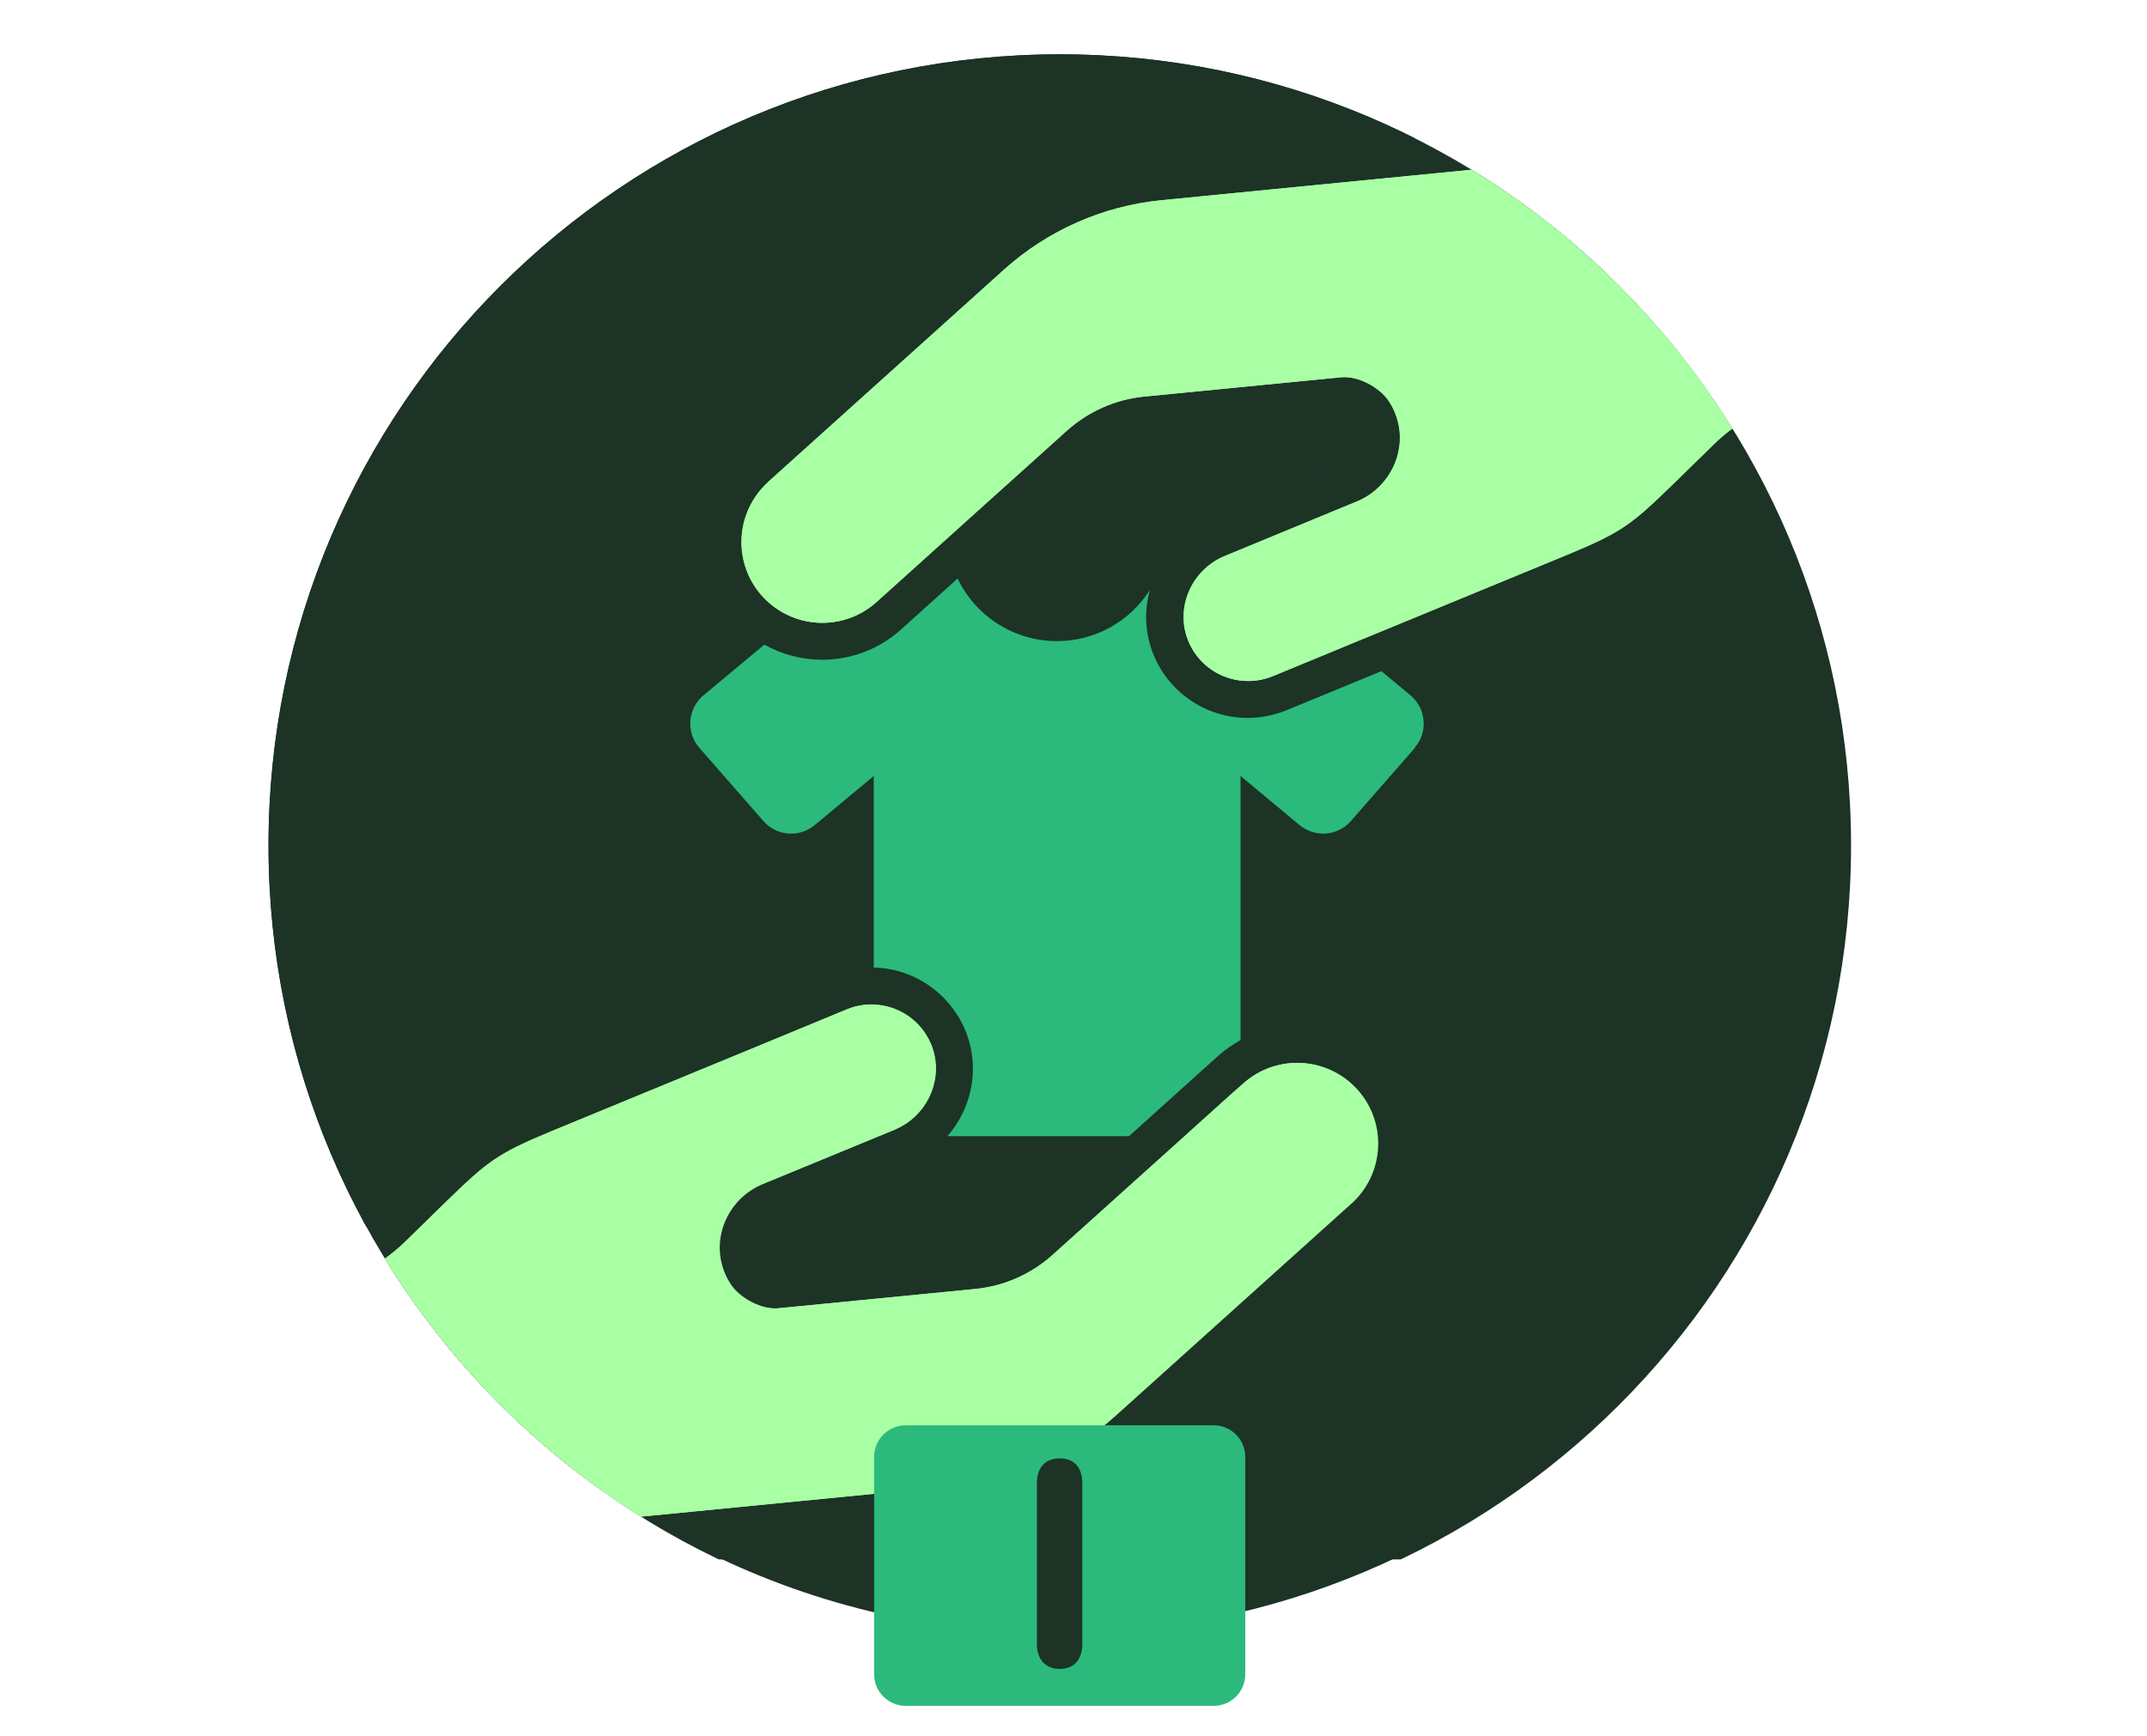
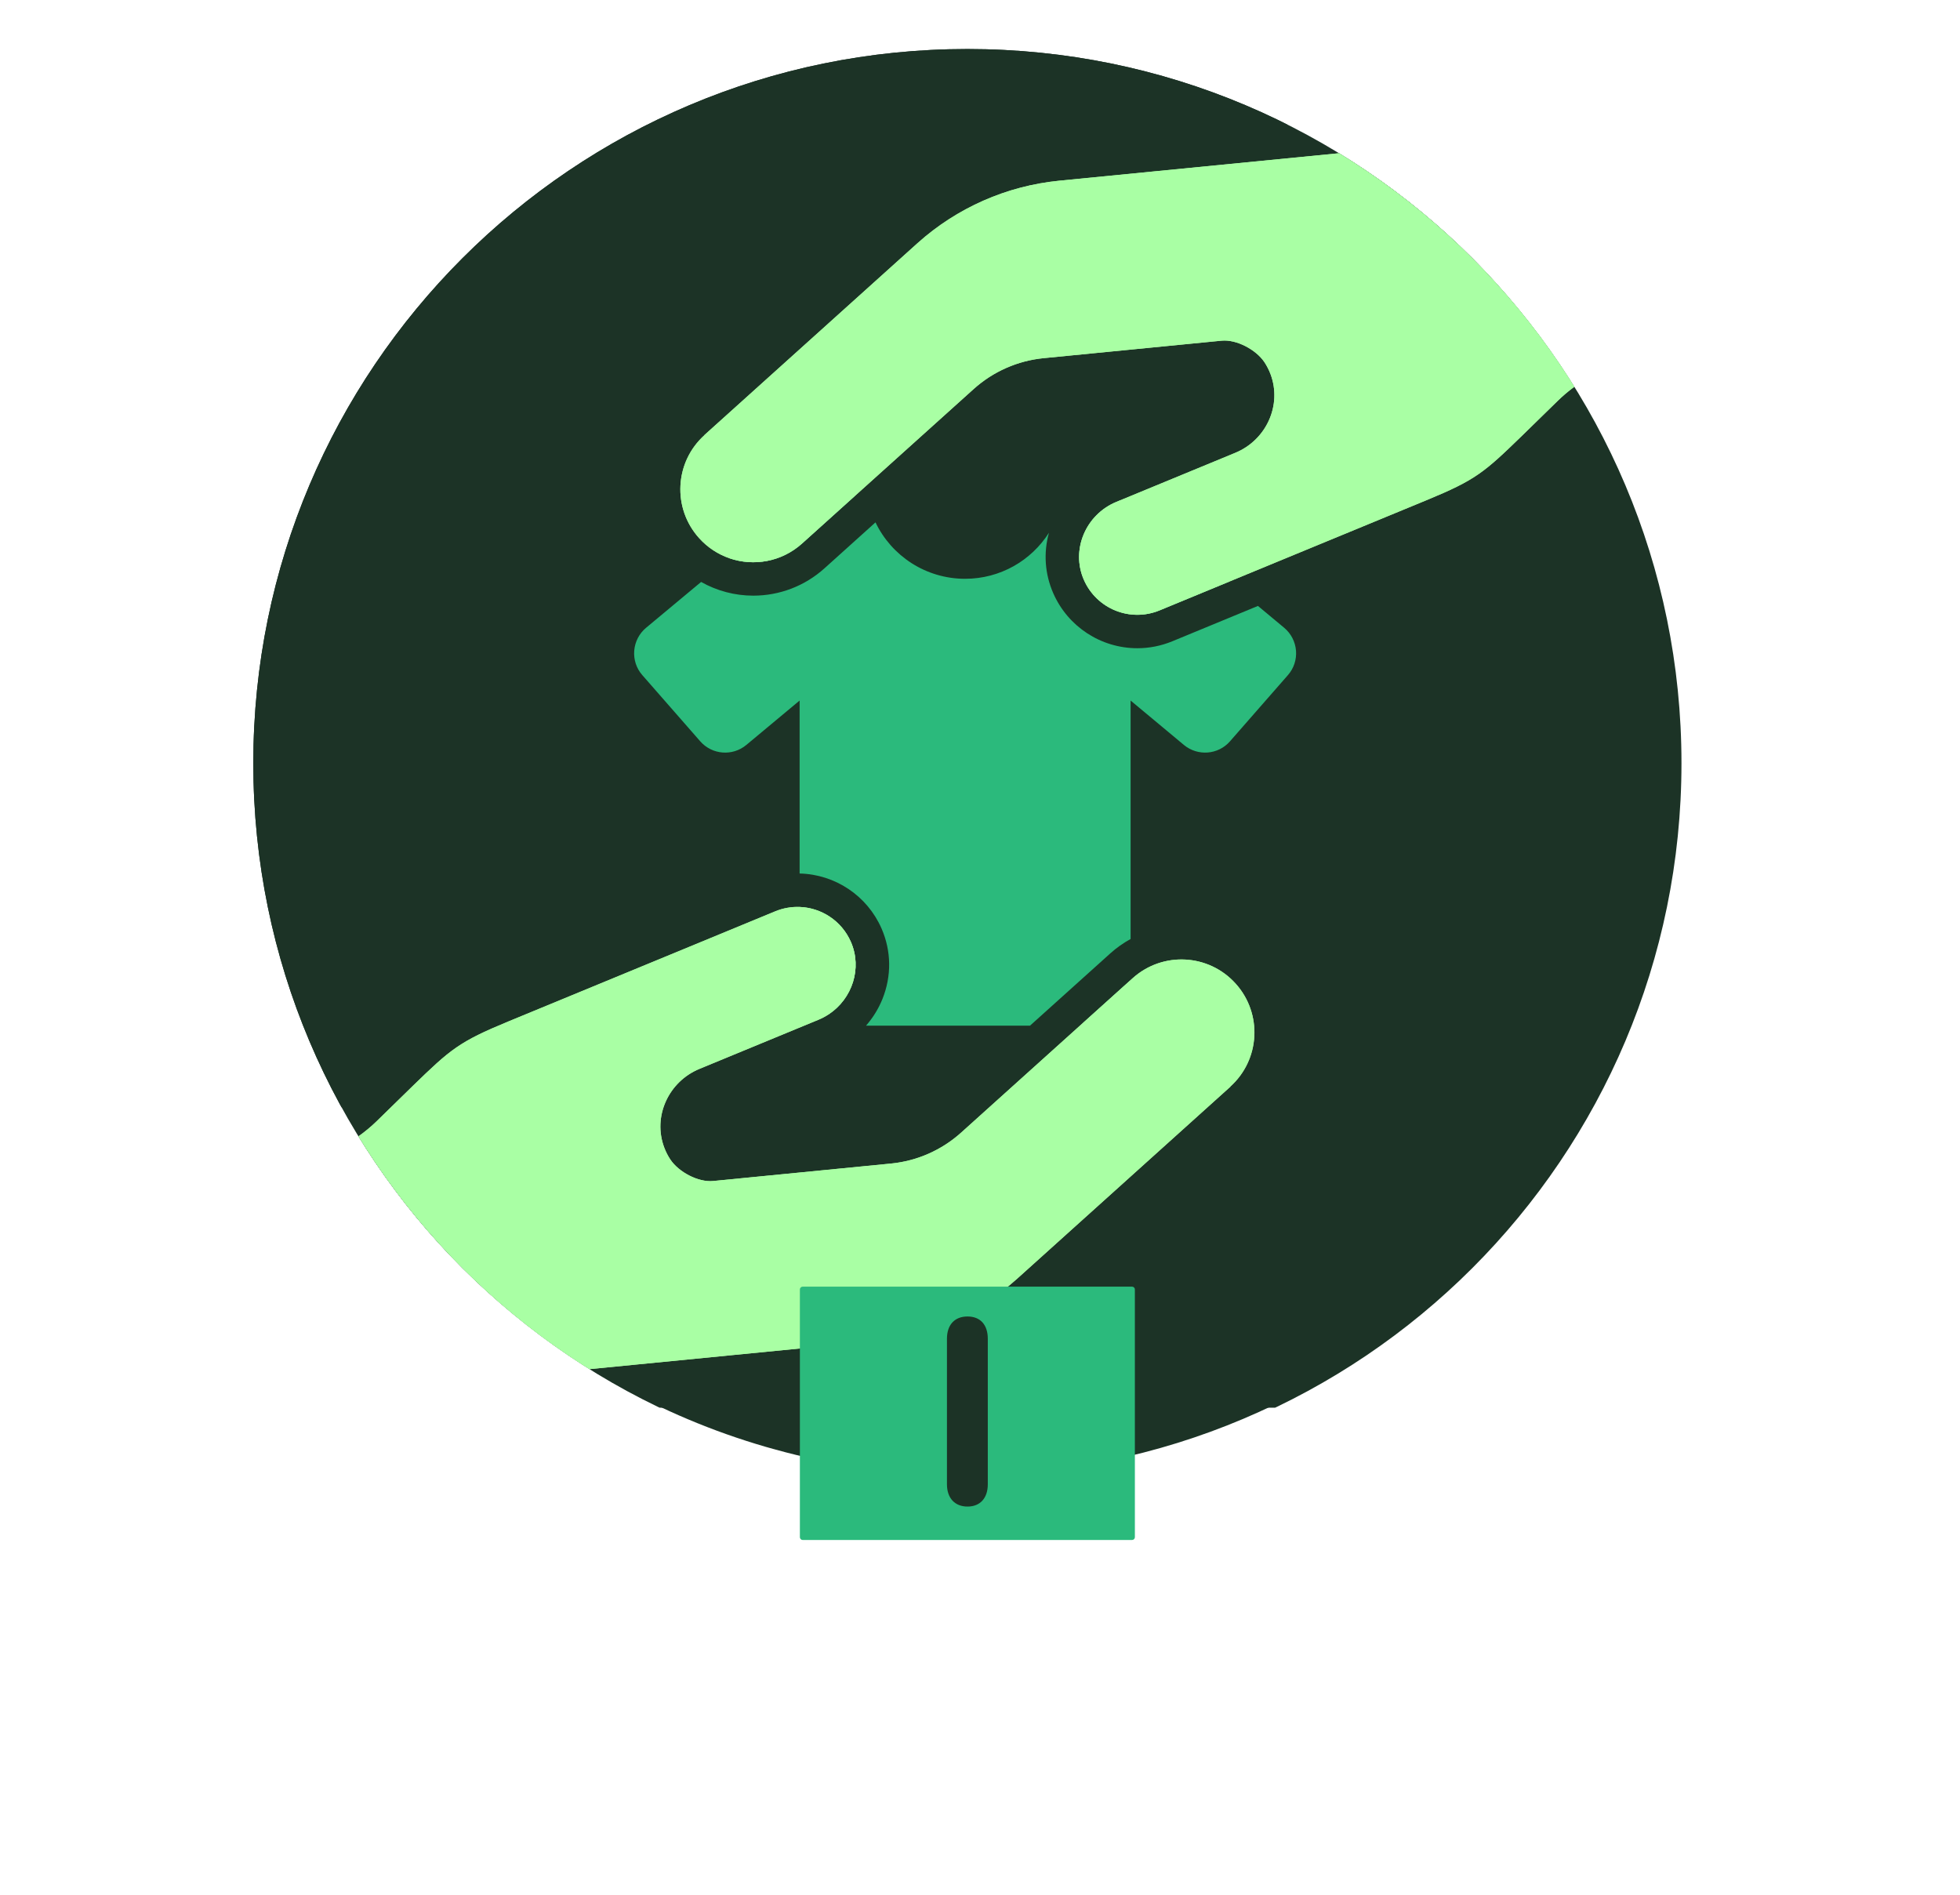
- <svg xmlns="http://www.w3.org/2000/svg" id="Calque_2" data-name="Calque 2" viewBox="0 0 122.1 98.72">
+ <svg xmlns="http://www.w3.org/2000/svg" id="Calque_1" data-name="Calque 1" viewBox="0 0 1261.03 1218.84">
  <defs>
    <style>
      .cls-1 {
        fill: #2bba7c;
      }

      .cls-1, .cls-2, .cls-3, .cls-4 {
        stroke-width: 0px;
      }

      .cls-2 {
        fill: none;
      }

      .cls-3 {
        fill: #a9ffa4;
      }

      .cls-5 {
        clip-path: url(#clippath);
      }

      .cls-4 {
        fill: #1c3326;
      }
    </style>
    <clipPath id="clippath">
-       <circle class="cls-2" cx="60.27" cy="48.09" r="45" />
+       <circle class="cls-2" cx="622.4" cy="490.97" r="459.43" />
    </clipPath>
  </defs>
-   <g id="Calque_1-2" data-name="Calque 1">
+   <g class="cls-5">
    <g>
-       <g class="cls-5">
-         <g>
-           <rect class="cls-4" x="3.11" width="119" height="88.71" />
-           <path class="cls-4" d="m66.06,11.39l17.7-1.74c5.98,3.7,11.03,8.76,14.72,14.75-.36.26-.7.55-1.02.87l-2.25,2.2c-2.39,2.32-2.92,2.78-6.02,4.06l-8.32,3.43-1.7.7-2.43,1-4.36,1.8c-1.86.76-3.97-.09-4.77-1.92-.83-1.9.12-4.12,2.04-4.91l.21-.09,6.51-2.69.78-.32c1.94-.8,2.96-3,2.21-4.96-.1-.27-.23-.52-.39-.76-.52-.78-1.75-1.44-2.69-1.35l-11.22,1.1c-1.64.16-3.19.84-4.41,1.95l-7.5,6.75-3.32,2.99c-1.29,1.16-3.04,1.45-4.57.93-.71-.25-1.38-.67-1.92-1.27-1.7-1.89-1.54-4.79.34-6.49h-.01s13.43-12.09,13.43-12.09c2.48-2.23,5.62-3.61,8.93-3.94Z" />
-           <path class="cls-4" d="m77.17,61.99c-1.7-1.89-4.6-2.04-6.49-.34l-.45.4-2.69,2.42-7.68,6.91c-1.23,1.1-2.77,1.79-4.41,1.95l-11.22,1.1c-.93.09-2.17-.57-2.69-1.35-.16-.23-.29-.49-.39-.76-.74-1.96.27-4.16,2.21-4.96l.78-.32,6.72-2.77c.23-.1.45-.21.65-.35,1.47-.98,2.13-2.89,1.39-4.57-.58-1.33-1.86-2.14-3.23-2.2-.51-.02-1.04.07-1.54.28l-6.8,2.81-1.7.7-8.32,3.43c-3.09,1.28-3.62,1.73-6.02,4.06l-2.25,2.2c-.38.37-.79.71-1.22,1.01,3.69,5.94,8.72,10.96,14.67,14.63l17.95-1.76c3.32-.33,6.45-1.71,8.93-3.94l13.43-12.09h-.01c1.89-1.7,2.04-4.6.34-6.49Zm22.37-35.75c-.21.17-.42.35-.61.54l-2.25,2.2c-2.52,2.45-3.25,3.08-6.68,4.5l-11.43,4.71-5.39,2.22c-.71.29-1.45.44-2.21.44-2.29,0-4.37-1.36-5.3-3.46-.53-1.21-.63-2.55-.27-3.81.06-.22.13-.43.22-.64.59-1.47,1.77-2.65,3.23-3.26l7.5-3.09c.91-.38,1.38-1.39,1.05-2.27-.05-.12-.1-.23-.17-.33-.12-.17-.55-.41-.75-.42l-11.19,1.1c-1.2.12-2.31.61-3.21,1.42l-7.6,6.84-3.22,2.9c-1.23,1.11-2.83,1.72-4.48,1.72-1.16,0-2.29-.3-3.29-.86-.63-.35-1.2-.81-1.7-1.36-1.38-1.54-1.92-3.54-1.65-5.44l-2.61.25,4.74-4.28,13.43-12.09c2.8-2.52,6.4-4.1,10.14-4.47l14.71-1.44c-6.13-3.13-13.08-4.9-20.44-4.9C35.27,2.95,15.12,23.09,15.12,47.95c0,7.94,2.05,15.39,5.66,21.86.29-.21.56-.44.82-.69l2.25-2.2c2.52-2.45,3.25-3.08,6.68-4.5l16.82-6.94c.71-.29,1.45-.44,2.21-.44.05,0,.09,0,.14,0,2.24.05,4.25,1.4,5.16,3.46.62,1.42.64,3,.06,4.45-.25.62-.6,1.18-1.03,1.68-.6.68-1.35,1.23-2.2,1.58l-7.5,3.09c-.91.38-1.38,1.39-1.05,2.27.05.12.1.23.17.33.12.17.55.41.75.42l11.19-1.1c1.2-.12,2.31-.61,3.21-1.42l5.75-5.18,5.06-4.56c.39-.35.82-.65,1.28-.9.98-.53,2.08-.82,3.21-.82,1.9,0,3.71.81,4.99,2.22,1.38,1.53,1.92,3.54,1.65,5.44l2.61-.25-4.74,4.28-13.43,12.09c-2.8,2.52-6.4,4.1-10.14,4.47l-14.95,1.47c6.12,3.12,13.05,4.87,20.39,4.87,24.85,0,45-20.15,45-45,0-7.87-2.02-15.27-5.57-21.71Z" />
-           <path class="cls-3" d="m60.07,47.97l.1-.04h0l-.1.04Z" />
-           <path class="cls-2" d="m66.06,11.39l17.7-1.74c5.98,3.7,11.03,8.76,14.72,14.75-.36.26-.7.55-1.02.87l-2.25,2.2c-2.39,2.32-2.92,2.78-6.02,4.06l-8.32,3.43-1.7.7-2.43,1-4.36,1.8c-1.86.76-3.97-.09-4.77-1.92-.83-1.9.12-4.12,2.04-4.91l.21-.09,6.51-2.69.78-.32c1.94-.8,2.96-3,2.21-4.96-.1-.27-.23-.52-.39-.76-.52-.78-1.75-1.44-2.69-1.35l-11.22,1.1c-1.64.16-3.19.84-4.41,1.95l-7.5,6.75-3.32,2.99c-1.29,1.16-3.04,1.45-4.57.93-.71-.25-1.38-.67-1.92-1.27-1.7-1.89-1.54-4.79.34-6.49h-.01s13.43-12.09,13.43-12.09c2.48-2.23,5.62-3.61,8.93-3.94Z" />
-           <path class="cls-2" d="m77.17,61.99c-1.7-1.89-4.6-2.04-6.49-.34l-.45.4-2.69,2.42-7.68,6.91c-1.23,1.1-2.77,1.79-4.41,1.95l-11.22,1.1c-.93.09-2.17-.57-2.69-1.35-.16-.23-.29-.49-.39-.76-.74-1.96.27-4.16,2.21-4.96l.78-.32,6.72-2.77c.23-.1.45-.21.65-.35,1.47-.98,2.13-2.89,1.39-4.57-.58-1.33-1.86-2.14-3.23-2.2-.51-.02-1.04.07-1.54.28l-6.8,2.81-1.7.7-8.32,3.43c-3.09,1.28-3.62,1.73-6.02,4.06l-2.25,2.2c-.38.37-.79.71-1.22,1.01,3.69,5.94,8.72,10.96,14.67,14.63l17.95-1.76c3.32-.33,6.45-1.71,8.93-3.94l13.43-12.09h-.01c1.89-1.7,2.04-4.6.34-6.49Zm22.37-35.75c-.21.17-.42.35-.61.54l-2.25,2.2c-2.52,2.45-3.25,3.08-6.68,4.5l-11.43,4.71-5.39,2.22c-.71.29-1.45.44-2.21.44-2.29,0-4.37-1.36-5.3-3.46-.53-1.21-.63-2.55-.27-3.81.06-.22.13-.43.22-.64.59-1.47,1.77-2.65,3.23-3.26l7.5-3.09c.91-.38,1.38-1.39,1.05-2.27-.05-.12-.1-.23-.17-.33-.12-.17-.55-.41-.75-.42l-11.19,1.1c-1.2.12-2.31.61-3.21,1.42l-7.6,6.84-3.22,2.9c-1.23,1.11-2.83,1.72-4.48,1.72-1.16,0-2.29-.3-3.29-.86-.63-.35-1.2-.81-1.7-1.36-1.38-1.54-1.92-3.54-1.65-5.44l-2.61.25,4.74-4.28,13.43-12.09c2.8-2.52,6.4-4.1,10.14-4.47l14.71-1.44c-6.13-3.13-13.08-4.9-20.44-4.9C35.27,2.95,15.12,23.09,15.12,47.95c0,7.94,2.05,15.39,5.66,21.86.29-.21.56-.44.82-.69l2.25-2.2c2.52-2.45,3.25-3.08,6.68-4.5l16.82-6.94c.71-.29,1.45-.44,2.21-.44.05,0,.09,0,.14,0,2.24.05,4.25,1.4,5.16,3.46.62,1.42.64,3,.06,4.45-.25.62-.6,1.18-1.03,1.68-.6.68-1.35,1.23-2.2,1.58l-7.5,3.09c-.91.38-1.38,1.39-1.05,2.27.05.12.1.23.17.33.12.17.55.41.75.42l11.19-1.1c1.2-.12,2.31-.61,3.21-1.42l5.75-5.18,5.06-4.56c.39-.35.82-.65,1.28-.9.98-.53,2.08-.82,3.21-.82,1.9,0,3.71.81,4.99,2.22,1.38,1.53,1.92,3.54,1.65,5.44l2.61-.25-4.74,4.28-13.43,12.09c-2.8,2.52-6.4,4.1-10.14,4.47l-14.95,1.47c6.12,3.12,13.05,4.87,20.39,4.87,24.85,0,45-20.15,45-45,0-7.87-2.02-15.27-5.57-21.71Z" />
-           <path class="cls-2" d="m66.06,11.39l17.7-1.74c5.98,3.7,11.03,8.76,14.72,14.75-.36.26-.7.55-1.02.87l-2.25,2.2c-2.39,2.32-2.92,2.78-6.02,4.06l-8.32,3.43-1.7.7-2.43,1-4.36,1.8c-1.86.76-3.97-.09-4.77-1.92-.83-1.9.12-4.12,2.04-4.91l.21-.09,6.51-2.69.78-.32c1.94-.8,2.96-3,2.21-4.96-.1-.27-.23-.52-.39-.76-.52-.78-1.75-1.44-2.69-1.35l-11.22,1.1c-1.64.16-3.19.84-4.41,1.95l-7.5,6.75-3.32,2.99c-1.29,1.16-3.04,1.45-4.57.93-.71-.25-1.38-.67-1.92-1.27-1.7-1.89-1.54-4.79.34-6.49h-.01s13.43-12.09,13.43-12.09c2.48-2.23,5.62-3.61,8.93-3.94Z" />
-           <path class="cls-2" d="m77.17,61.99c-1.7-1.89-4.6-2.04-6.49-.34l-.45.4-2.69,2.42-7.68,6.91c-1.23,1.1-2.77,1.79-4.41,1.95l-11.22,1.1c-.93.09-2.17-.57-2.69-1.35-.16-.23-.29-.49-.39-.76-.74-1.96.27-4.16,2.21-4.96l.78-.32,6.72-2.77c.23-.1.45-.21.65-.35,1.47-.98,2.13-2.89,1.39-4.57-.58-1.33-1.86-2.14-3.23-2.2-.51-.02-1.04.07-1.54.28l-6.8,2.81-1.7.7-8.32,3.43c-3.09,1.28-3.62,1.73-6.02,4.06l-2.25,2.2c-.38.37-.79.71-1.22,1.01,3.69,5.94,8.72,10.96,14.67,14.63l17.95-1.76c3.32-.33,6.45-1.71,8.93-3.94l13.43-12.09h-.01c1.89-1.7,2.04-4.6.34-6.49Zm22.37-35.75c-.21.17-.42.35-.61.54l-2.25,2.2c-2.52,2.45-3.25,3.08-6.68,4.5l-11.43,4.71-5.39,2.22c-.71.29-1.45.44-2.21.44-2.29,0-4.37-1.36-5.3-3.46-.53-1.21-.63-2.55-.27-3.81.06-.22.13-.43.22-.64.59-1.47,1.77-2.65,3.23-3.26l7.5-3.09c.91-.38,1.38-1.39,1.05-2.27-.05-.12-.1-.23-.17-.33-.12-.17-.55-.41-.75-.42l-11.19,1.1c-1.2.12-2.31.61-3.21,1.42l-7.6,6.84-3.22,2.9c-1.23,1.11-2.83,1.72-4.48,1.72-1.16,0-2.29-.3-3.29-.86-.63-.35-1.2-.81-1.7-1.36-1.38-1.54-1.92-3.54-1.65-5.44l-2.61.25,4.74-4.28,13.43-12.09c2.8-2.52,6.4-4.1,10.14-4.47l14.71-1.44c-6.13-3.13-13.08-4.9-20.44-4.9C35.27,2.95,15.12,23.09,15.12,47.95c0,7.94,2.05,15.39,5.66,21.86.29-.21.56-.44.82-.69l2.25-2.2c2.52-2.45,3.25-3.08,6.68-4.5l16.82-6.94c.71-.29,1.45-.44,2.21-.44.05,0,.09,0,.14,0,2.24.05,4.25,1.4,5.16,3.46.62,1.42.64,3,.06,4.45-.25.62-.6,1.18-1.03,1.68-.6.68-1.35,1.23-2.2,1.58l-7.5,3.09c-.91.38-1.38,1.39-1.05,2.27.05.12.1.23.17.33.12.17.55.41.75.42l11.19-1.1c1.2-.12,2.31-.61,3.21-1.42l5.75-5.18,5.06-4.56c.39-.35.82-.65,1.28-.9.98-.53,2.08-.82,3.21-.82,1.9,0,3.71.81,4.99,2.22,1.38,1.53,1.92,3.54,1.65,5.44l2.61-.25-4.74,4.28-13.43,12.09c-2.8,2.52-6.4,4.1-10.14,4.47l-14.95,1.47c6.12,3.12,13.05,4.87,20.39,4.87,24.85,0,45-20.15,45-45,0-7.87-2.02-15.27-5.57-21.71Z" />
-           <path class="cls-1" d="m45.28,35.18l2.96-2.47c1.13-.94,2.54-1.45,4.01-1.45h.82s.06,0,.09,0l-3.32,2.99c-1.29,1.16-3.04,1.45-4.57.93Z" />
-           <path class="cls-1" d="m67.61,36.54c-.83-1.9.12-4.12,2.04-4.91l.21-.09c.78.24,1.51.64,2.14,1.17l4.74,3.95-4.36,1.8c-1.86.76-3.97-.09-4.77-1.92Z" />
-           <path class="cls-1" d="m67.55,64.46l2.69-2.42c-.48,1.16-1.47,2.06-2.69,2.42Z" />
-           <path class="cls-1" d="m52.92,59.35c.73,1.67.08,3.59-1.39,4.57-1.11-.75-1.84-2.02-1.84-3.45v-3.31c1.37.05,2.65.87,3.23,2.2Z" />
-           <path class="cls-1" d="m80.47,42.54l-3.65,4.17c-.74.85-2.03.95-2.91.23l-3.36-2.8v15.03c-.46.25-.88.55-1.28.9l-5.06,4.56h-10.33c.43-.49.78-1.06,1.03-1.68.58-1.45.56-3.03-.06-4.45-.91-2.06-2.92-3.41-5.16-3.46v-10.9l-3.36,2.8c-.87.72-2.16.63-2.91-.23l-3.65-4.17c-.37-.42-.55-.98-.51-1.54.05-.56.31-1.08.74-1.44l3.47-2.89c.99.56,2.13.86,3.29.86,1.66,0,3.25-.61,4.48-1.72l3.22-2.9c1,2.1,3.16,3.56,5.65,3.56,2.22,0,4.17-1.16,5.28-2.9-.35,1.27-.26,2.6.27,3.81.92,2.1,3,3.46,5.3,3.46.76,0,1.5-.15,2.21-.44l5.39-2.22,1.66,1.38c.43.36.7.88.74,1.44.05.56-.14,1.11-.51,1.54Z" />
-           <g>
-             <path class="cls-3" d="m117.2,20.5l-13.8,2c-1.79.18-3.49.84-4.92,1.9-.36.26-.7.55-1.02.87l-2.25,2.2c-2.39,2.32-2.92,2.78-6.02,4.06l-8.32,3.43-1.7.7-2.43,1-4.36,1.8c-1.86.76-3.97-.09-4.77-1.92-.83-1.9.12-4.12,2.04-4.91l.21-.09,6.51-2.69.78-.32c1.94-.8,2.96-3,2.21-4.96-.1-.27-.23-.52-.39-.76-.52-.78-1.75-1.44-2.69-1.35l-11.22,1.1c-1.64.16-3.19.84-4.41,1.95l-7.5,6.75-3.32,2.99c-1.29,1.16-3.04,1.45-4.57.93-.71-.25-1.38-.67-1.92-1.27-1.7-1.89-1.54-4.79.34-6.49h-.01s13.43-12.09,13.43-12.09c2.48-2.23,5.62-3.61,8.93-3.94l17.7-1.74.65-.06,31.35-3.73c2.03-.2,3.84,1.28,4.04,3.31l.72,7.29c.2,2.03-1.28,3.84-3.31,4.04Z" />
-             <path class="cls-3" d="m120.51,16.46l-.72-7.29c-.2-2.03-2.01-3.51-4.04-3.31l-31.35,3.73-.65.06-17.7,1.74c-3.32.33-6.45,1.71-8.93,3.94l-13.43,12.09h.01c-1.89,1.7-2.04,4.6-.34,6.49.54.6,1.21,1.03,1.92,1.27,1.53.52,3.28.23,4.57-.93l3.32-2.99,7.5-6.75c1.23-1.1,2.77-1.79,4.41-1.95l11.22-1.1c.94-.09,2.17.57,2.69,1.35.15.23.29.49.39.76.74,1.96-.27,4.16-2.21,4.96l-.78.32-6.51,2.69-.21.09c-1.92.79-2.88,3.01-2.04,4.91.8,1.83,2.92,2.68,4.77,1.92l4.36-1.8,2.43-1,1.7-.7,8.32-3.43c3.09-1.28,3.62-1.73,6.02-4.06l2.25-2.2c.32-.31.66-.6,1.02-.87,1.43-1.06,3.13-1.72,4.92-1.9l13.8-2c2.03-.2,3.51-2.01,3.31-4.04Z" />
-             <path class="cls-3" d="m76.83,68.48h.01s-13.43,12.09-13.43,12.09c-2.48,2.23-5.62,3.61-8.93,3.94l-17.95,1.76-.41.04-31.35,3.73c-2.03.2-3.84-1.28-4.04-3.31L.02,79.43c-.2-2.03,1.28-3.84,3.31-4.04l13.8-2c1.71-.17,3.33-.78,4.72-1.76.43-.3.84-.64,1.22-1.01l2.25-2.2c2.39-2.32,2.92-2.78,6.02-4.06l8.32-3.43,1.7-.7,6.8-2.81c.51-.21,1.03-.3,1.54-.28,1.37.05,2.65.87,3.23,2.2.73,1.67.08,3.59-1.39,4.57-.2.13-.42.25-.65.35l-6.72,2.77-.78.32c-1.94.8-2.96,3-2.21,4.96.1.27.23.52.39.76.52.78,1.75,1.44,2.69,1.35l11.22-1.1c1.64-.16,3.19-.84,4.41-1.95l7.68-6.91,2.69-2.42.45-.4c1.89-1.7,4.79-1.54,6.49.34,1.7,1.89,1.54,4.79-.34,6.49Z" />
-             <path class="cls-3" d="m77.17,61.99c-1.7-1.89-4.6-2.04-6.49-.34l-.45.4-2.69,2.42-7.68,6.91c-1.23,1.1-2.77,1.79-4.41,1.95l-11.22,1.1c-.93.09-2.17-.57-2.69-1.35-.16-.23-.29-.49-.39-.76-.74-1.96.27-4.16,2.21-4.96l.78-.32,6.72-2.77c.23-.1.45-.21.65-.35,1.47-.98,2.13-2.89,1.39-4.57-.58-1.33-1.86-2.14-3.23-2.2-.51-.02-1.04.07-1.54.28l-6.8,2.81-1.7.7-8.32,3.43c-3.09,1.28-3.62,1.73-6.02,4.06l-2.25,2.2c-.38.37-.79.71-1.22,1.01-1.39.98-3.01,1.59-4.72,1.76l-13.8,2c-2.03.2-3.51,2.01-3.31,4.04l.72,7.29c.2,2.03,2.01,3.51,4.04,3.31l31.35-3.73.41-.04,17.95-1.76c3.32-.33,6.45-1.71,8.93-3.94l13.43-12.09h-.01c1.89-1.7,2.04-4.6.34-6.49Z" />
-           </g>
-         </g>
-       </g>
+       <rect class="cls-4" x="38.85" width="1214.89" height="905.67" />
+       <path class="cls-4" d="m681.52,116.25l180.75-17.74c61.09,37.75,112.64,89.44,150.25,150.61-3.64,2.7-7.1,5.64-10.38,8.84l-22.96,22.43c-24.44,23.73-29.85,28.4-61.42,41.43l-84.92,35.04-17.36,7.16-24.85,10.26-44.56,18.4c-18.94,7.81-40.51-.95-48.7-19.6-8.52-19.43,1.26-42.07,20.86-50.15l2.11-.88,66.5-27.44,7.98-3.3c19.82-8.18,30.19-30.61,22.6-50.65-1.05-2.76-2.38-5.35-3.96-7.72-5.35-7.98-17.91-14.69-27.47-13.76l-114.51,11.24c-16.76,1.65-32.54,8.61-45.06,19.89l-76.54,68.89-33.86,30.48c-13.13,11.81-31.07,14.85-46.65,9.5-7.29-2.51-14.08-6.86-19.6-13.01-17.35-19.29-15.77-48.92,3.52-66.25h-.11s137.14-123.46,137.14-123.46c25.36-22.76,57.34-36.86,91.21-40.19Z" />
+       <path class="cls-4" d="m795.02,632.86c-17.33-19.29-46.97-20.85-66.25-3.52l-4.56,4.1-27.42,24.68-78.41,70.59c-12.53,11.26-28.31,18.24-45.07,19.89l-114.51,11.24c-9.54.93-22.11-5.78-27.45-13.76-1.59-2.37-2.93-4.97-3.96-7.72-7.6-20.05,2.77-42.47,22.59-50.65l7.98-3.3,68.6-28.31c2.37-.98,4.59-2.17,6.66-3.54,15.04-9.96,21.7-29.53,14.21-46.61-5.96-13.57-19-21.9-32.96-22.43-5.22-.2-10.58.7-15.74,2.83l-69.41,28.66-17.36,7.16-84.92,35.04c-31.57,13.03-36.98,17.69-61.42,41.43l-22.96,22.43c-3.87,3.79-8.04,7.23-12.41,10.3,37.64,60.67,89.01,111.93,149.77,149.41l183.27-17.99c33.87-3.33,65.85-17.43,91.21-40.19l137.14-123.48h-.11c19.29-17.32,20.86-46.95,3.52-66.24Zm228.43-364.99c-2.18,1.71-4.28,3.54-6.27,5.5l-22.96,22.43c-25.73,25-33.13,31.44-68.23,45.93l-116.66,48.13-55.04,22.72c-7.22,2.98-14.8,4.49-22.56,4.49-23.42,0-44.64-13.88-54.07-35.34-5.44-12.38-6.39-25.99-2.8-38.93.6-2.2,1.34-4.38,2.21-6.53,6.03-14.97,18.04-27.08,32.96-33.23l76.58-31.6c9.27-3.83,14.06-14.21,10.68-23.13-.47-1.23-1.05-2.38-1.72-3.37-1.19-1.69-5.58-4.16-7.68-4.3l-114.29,11.22c-12.27,1.21-23.61,6.21-32.77,14.45l-77.55,69.8-32.86,29.59c-12.6,11.34-28.84,17.56-45.76,17.56-11.87,0-23.42-3.1-33.58-8.82-6.43-3.6-12.3-8.28-17.32-13.86-14.09-15.68-19.59-36.12-16.82-55.5l-26.6,2.57,48.43-43.69,137.14-123.46c28.61-25.69,65.36-41.89,103.5-45.63l150.17-14.74c-62.61-31.97-133.52-50.01-208.64-50.01-253.74,0-459.43,205.69-459.43,459.43,0,81.02,20.96,157.13,57.79,223.22,2.93-2.15,5.71-4.52,8.32-7.07l22.96-22.43c25.73-25,33.13-31.44,68.23-45.93l171.71-70.84c7.22-2.98,14.81-4.49,22.56-4.49.46,0,.93,0,1.39.03,22.86.53,43.44,14.28,52.68,35.31,6.36,14.48,6.57,30.62.6,45.45-2.54,6.28-6.13,12.07-10.55,17.12-6.1,6.97-13.78,12.56-22.43,16.13l-76.58,31.6c-9.27,3.83-14.06,14.21-10.68,23.13.47,1.25,1.05,2.37,1.71,3.36,1.21,1.71,5.6,4.18,7.69,4.32l114.29-11.22c12.27-1.21,23.6-6.21,32.77-14.46l58.72-52.85,51.69-46.52c4-3.6,8.38-6.69,13.03-9.23,9.97-5.44,21.2-8.34,32.73-8.34,19.39,0,37.93,8.27,50.9,22.69,14.09,15.67,19.59,36.12,16.82,55.5l26.6-2.57-48.43,43.69-137.14,123.46c-28.6,25.69-65.35,41.89-103.5,45.63l-152.63,14.98c62.49,31.83,133.24,49.76,208.18,49.76,253.73,0,459.43-205.7,459.43-459.43,0-80.37-20.64-155.92-56.91-221.64Z" />
+       <path class="cls-3" d="m620.45,489.71l.98-.4h0c-.33.13-.65.27-.98.4Z" />
+       <path class="cls-2" d="m681.52,116.25l180.75-17.74c61.09,37.75,112.64,89.44,150.25,150.61-3.64,2.7-7.1,5.64-10.38,8.84l-22.96,22.43c-24.44,23.73-29.85,28.4-61.42,41.43l-84.92,35.04-17.36,7.16-24.85,10.26-44.56,18.4c-18.94,7.81-40.51-.95-48.7-19.6-8.52-19.43,1.26-42.07,20.86-50.15l2.11-.88,66.5-27.44,7.98-3.3c19.82-8.18,30.19-30.61,22.6-50.65-1.05-2.76-2.38-5.35-3.96-7.72-5.35-7.98-17.91-14.69-27.47-13.76l-114.51,11.24c-16.76,1.65-32.54,8.61-45.06,19.89l-76.54,68.89-33.86,30.48c-13.13,11.81-31.07,14.85-46.65,9.5-7.29-2.51-14.08-6.86-19.6-13.01-17.35-19.29-15.77-48.92,3.52-66.25h-.11s137.14-123.46,137.14-123.46c25.36-22.76,57.34-36.86,91.21-40.19Z" />
+       <path class="cls-2" d="m795.02,632.86c-17.33-19.29-46.97-20.85-66.25-3.52l-4.56,4.1-27.42,24.68-78.41,70.59c-12.53,11.26-28.31,18.24-45.07,19.89l-114.51,11.24c-9.54.93-22.11-5.78-27.45-13.76-1.59-2.37-2.93-4.97-3.96-7.72-7.6-20.05,2.77-42.47,22.59-50.65l7.98-3.3,68.6-28.31c2.37-.98,4.59-2.17,6.66-3.54,15.04-9.96,21.7-29.53,14.21-46.61-5.96-13.57-19-21.9-32.96-22.43-5.22-.2-10.58.7-15.74,2.83l-69.41,28.66-17.36,7.16-84.92,35.04c-31.57,13.03-36.98,17.69-61.42,41.43l-22.96,22.43c-3.87,3.79-8.04,7.23-12.41,10.3,37.64,60.67,89.01,111.93,149.77,149.41l183.27-17.99c33.87-3.33,65.85-17.43,91.21-40.19l137.14-123.48h-.11c19.29-17.32,20.86-46.95,3.52-66.24Zm228.43-364.99c-2.18,1.71-4.28,3.54-6.27,5.5l-22.96,22.43c-25.73,25-33.13,31.44-68.23,45.93l-116.66,48.13-55.04,22.72c-7.22,2.98-14.8,4.49-22.56,4.49-23.42,0-44.64-13.88-54.07-35.34-5.44-12.38-6.39-25.99-2.8-38.93.6-2.2,1.34-4.38,2.21-6.53,6.03-14.97,18.04-27.08,32.96-33.23l76.58-31.6c9.27-3.83,14.06-14.21,10.68-23.13-.47-1.23-1.05-2.38-1.72-3.37-1.19-1.69-5.58-4.16-7.68-4.3l-114.29,11.22c-12.27,1.21-23.61,6.21-32.77,14.45l-77.55,69.8-32.86,29.59c-12.6,11.34-28.84,17.56-45.76,17.56-11.87,0-23.42-3.1-33.58-8.82-6.43-3.6-12.3-8.28-17.32-13.86-14.09-15.68-19.59-36.12-16.82-55.5l-26.6,2.57,48.43-43.69,137.14-123.46c28.61-25.69,65.36-41.89,103.5-45.63l150.17-14.74c-62.61-31.97-133.52-50.01-208.64-50.01-253.74,0-459.43,205.69-459.43,459.43,0,81.02,20.96,157.13,57.79,223.22,2.93-2.15,5.71-4.52,8.32-7.07l22.96-22.43c25.73-25,33.13-31.44,68.23-45.93l171.71-70.84c7.22-2.98,14.81-4.49,22.56-4.49.46,0,.93,0,1.39.03,22.86.53,43.44,14.28,52.68,35.31,6.36,14.48,6.57,30.62.6,45.45-2.54,6.28-6.13,12.07-10.55,17.12-6.1,6.97-13.78,12.56-22.43,16.13l-76.58,31.6c-9.27,3.83-14.06,14.21-10.68,23.13.47,1.25,1.05,2.37,1.71,3.36,1.21,1.71,5.6,4.18,7.69,4.32l114.29-11.22c12.27-1.21,23.6-6.21,32.77-14.46l58.72-52.85,51.69-46.52c4-3.6,8.38-6.69,13.03-9.23,9.97-5.44,21.2-8.34,32.73-8.34,19.39,0,37.93,8.27,50.9,22.69,14.09,15.67,19.59,36.12,16.82,55.5l26.6-2.57-48.43,43.69-137.14,123.46c-28.6,25.69-65.35,41.89-103.5,45.63l-152.63,14.98c62.49,31.83,133.24,49.76,208.18,49.76,253.73,0,459.43-205.7,459.43-459.43,0-80.37-20.64-155.92-56.91-221.64Z" />
+       <path class="cls-2" d="m681.52,116.25l180.75-17.74c61.09,37.75,112.64,89.44,150.25,150.61-3.64,2.7-7.1,5.64-10.38,8.84l-22.96,22.43c-24.44,23.73-29.85,28.4-61.42,41.43l-84.92,35.04-17.36,7.16-24.85,10.26-44.56,18.4c-18.94,7.81-40.51-.95-48.7-19.6-8.52-19.43,1.26-42.07,20.86-50.15l2.11-.88,66.5-27.44,7.98-3.3c19.82-8.18,30.19-30.61,22.6-50.65-1.05-2.76-2.38-5.35-3.96-7.72-5.35-7.98-17.91-14.69-27.47-13.76l-114.51,11.24c-16.76,1.65-32.54,8.61-45.06,19.89l-76.54,68.89-33.86,30.48c-13.13,11.81-31.07,14.85-46.65,9.5-7.29-2.51-14.08-6.86-19.6-13.01-17.35-19.29-15.77-48.92,3.52-66.25h-.11s137.14-123.46,137.14-123.46c25.36-22.76,57.34-36.86,91.21-40.19Z" />
+       <path class="cls-2" d="m795.02,632.86c-17.33-19.29-46.97-20.85-66.25-3.52l-4.56,4.1-27.42,24.68-78.41,70.59c-12.53,11.26-28.31,18.24-45.07,19.89l-114.51,11.24c-9.54.93-22.11-5.78-27.45-13.76-1.59-2.37-2.93-4.97-3.96-7.72-7.6-20.05,2.77-42.47,22.59-50.65l7.98-3.3,68.6-28.31c2.37-.98,4.59-2.17,6.66-3.54,15.04-9.96,21.7-29.53,14.21-46.61-5.96-13.57-19-21.9-32.96-22.43-5.22-.2-10.58.7-15.74,2.83l-69.41,28.66-17.36,7.16-84.92,35.04c-31.57,13.03-36.98,17.69-61.42,41.43l-22.96,22.43c-3.87,3.79-8.04,7.23-12.41,10.3,37.64,60.67,89.01,111.93,149.77,149.41l183.27-17.99c33.87-3.33,65.85-17.43,91.21-40.19l137.14-123.48h-.11c19.29-17.32,20.86-46.95,3.52-66.24Zm228.43-364.99c-2.18,1.71-4.28,3.54-6.27,5.5l-22.96,22.43c-25.73,25-33.13,31.44-68.23,45.93l-116.66,48.13-55.04,22.72c-7.22,2.98-14.8,4.49-22.56,4.49-23.42,0-44.64-13.88-54.07-35.34-5.44-12.38-6.39-25.99-2.8-38.93.6-2.2,1.34-4.38,2.21-6.53,6.03-14.97,18.04-27.08,32.96-33.23l76.58-31.6c9.27-3.83,14.06-14.21,10.68-23.13-.47-1.23-1.05-2.38-1.72-3.37-1.19-1.69-5.58-4.16-7.68-4.3l-114.29,11.22c-12.27,1.21-23.61,6.21-32.77,14.45l-77.55,69.8-32.86,29.59c-12.6,11.34-28.84,17.56-45.76,17.56-11.87,0-23.42-3.1-33.58-8.82-6.43-3.6-12.3-8.28-17.32-13.86-14.09-15.68-19.59-36.12-16.82-55.5l-26.6,2.57,48.43-43.69,137.14-123.46c28.61-25.69,65.36-41.89,103.5-45.63l150.17-14.74c-62.61-31.97-133.52-50.01-208.64-50.01-253.74,0-459.43,205.69-459.43,459.43,0,81.02,20.96,157.13,57.79,223.22,2.93-2.15,5.71-4.52,8.32-7.07l22.96-22.43c25.73-25,33.13-31.44,68.23-45.93l171.71-70.84c7.22-2.98,14.81-4.49,22.56-4.49.46,0,.93,0,1.39.03,22.86.53,43.44,14.28,52.68,35.31,6.36,14.48,6.57,30.62.6,45.45-2.54,6.28-6.13,12.07-10.55,17.12-6.1,6.97-13.78,12.56-22.43,16.13l-76.58,31.6c-9.27,3.83-14.06,14.21-10.68,23.13.47,1.25,1.05,2.37,1.71,3.36,1.21,1.71,5.6,4.18,7.69,4.32l114.29-11.22c12.27-1.21,23.6-6.21,32.77-14.46l58.72-52.85,51.69-46.52c4-3.6,8.38-6.69,13.03-9.23,9.97-5.44,21.2-8.34,32.73-8.34,19.39,0,37.93,8.27,50.9,22.69,14.09,15.67,19.59,36.12,16.82,55.5l26.6-2.57-48.43,43.69-137.14,123.46c-28.6,25.69-65.35,41.89-103.5,45.63l-152.63,14.98c62.49,31.83,133.24,49.76,208.18,49.76,253.73,0,459.43-205.7,459.43-459.43,0-80.37-20.64-155.92-56.91-221.64Z" />
+       <path class="cls-1" d="m469.38,359.17l30.23-25.18c11.52-9.59,25.96-14.84,40.94-14.84h8.38c.33,0,.65.01.96.04l-33.86,30.48c-13.13,11.81-31.07,14.85-46.65,9.5Z" />
+       <path class="cls-1" d="m697.37,373.08c-8.52-19.43,1.26-42.07,20.86-50.15l2.11-.88c7.95,2.48,15.38,6.51,21.9,11.94l48.39,40.29-44.56,18.4c-18.94,7.81-40.51-.95-48.7-19.6Z" />
+       <path class="cls-1" d="m696.79,658.13l27.42-24.68c-4.87,11.87-14.97,21.05-27.42,24.68Z" />
+       <path class="cls-1" d="m547.42,605.94c7.49,17.08.83,36.65-14.21,46.61-11.31-7.66-18.75-20.61-18.75-35.27v-33.76c13.96.53,27,8.85,32.96,22.43Z" />
+       <path class="cls-1" d="m828.63,434.33l-37.27,42.59c-7.59,8.72-20.76,9.73-29.67,2.34l-34.28-28.56v153.41c-4.65,2.54-9.03,5.63-13.03,9.23l-51.69,46.52h-105.5c4.42-5.05,8.01-10.83,10.55-17.12,5.97-14.82,5.75-30.97-.6-45.45-9.24-21.04-29.82-34.78-52.68-35.31v-111.28l-34.28,28.56c-8.84,7.39-22.03,6.39-29.67-2.34l-37.27-42.59c-3.79-4.32-5.65-9.97-5.19-15.7.47-5.73,3.2-11.05,7.59-14.71l35.44-29.52c10.16,5.73,21.71,8.82,33.58,8.82,16.92,0,33.16-6.23,45.76-17.56l32.86-29.59c10.26,21.45,32.22,36.3,57.66,36.3,22.69,0,42.6-11.81,53.93-29.6-3.59,12.94-2.64,26.55,2.8,38.93,9.43,21.47,30.65,35.34,54.07,35.34,7.76,0,15.34-1.51,22.56-4.49l55.04-22.72,16.9,14.08c4.39,3.66,7.12,8.98,7.59,14.71.46,5.73-1.41,11.38-5.19,15.7Z" />
      <g>
-         <rect class="cls-1" x="49.71" y="81.08" width="21.11" height="15.96" rx="1.8" ry="1.8" />
-         <path class="cls-4" d="m61.55,84.36v9.17c0,.88-.48,1.41-1.28,1.41s-1.3-.53-1.3-1.41v-9.17c0-.88.48-1.4,1.3-1.4s1.28.53,1.28,1.4Z" />
+         <path class="cls-3" d="m1203.68,209.29l-140.94,20.45c-18.27,1.79-35.62,8.54-50.22,19.39-3.64,2.7-7.1,5.64-10.38,8.84l-22.96,22.43c-24.44,23.73-29.85,28.4-61.42,41.43l-84.92,35.04-17.36,7.16-24.85,10.26-44.56,18.4c-18.94,7.81-40.51-.95-48.7-19.6-8.52-19.43,1.26-42.07,20.86-50.15l2.11-.88,66.5-27.44,7.98-3.3c19.82-8.18,30.19-30.61,22.6-50.65-1.05-2.76-2.38-5.35-3.96-7.72-5.35-7.98-17.91-14.69-27.47-13.76l-114.51,11.24c-16.76,1.65-32.54,8.61-45.06,19.89l-76.54,68.89-33.86,30.48c-13.13,11.81-31.07,14.85-46.65,9.5-7.29-2.51-14.08-6.86-19.6-13.01-17.35-19.29-15.77-48.92,3.52-66.25h-.11s137.14-123.46,137.14-123.46c25.36-22.76,57.34-36.86,91.21-40.19l180.75-17.74,6.67-.66,320.07-38.04c20.72-2.04,39.16,13.12,41.2,33.84l7.3,74.45c2.04,20.72-13.1,39.16-33.82,41.2Z" />
+         <path class="cls-3" d="m1237.51,168.09l-7.3-74.45c-2.04-20.72-20.48-35.87-41.2-33.84l-320.07,38.04-6.67.66-180.75,17.74c-33.87,3.33-65.85,17.43-91.21,40.19l-137.14,123.48h.11c-19.29,17.32-20.86,46.95-3.52,66.24,5.52,6.16,12.31,10.5,19.6,13.01,15.58,5.35,33.52,2.31,46.65-9.5l33.86-30.48,76.54-68.89c12.51-11.28,28.3-18.24,45.06-19.89l114.51-11.24c9.56-.93,22.11,5.78,27.47,13.76,1.58,2.37,2.91,4.96,3.96,7.72,7.59,20.05-2.78,42.47-22.6,50.65l-7.98,3.3-66.5,27.44-2.11.88c-19.6,8.08-29.39,30.72-20.86,50.15,8.19,18.65,29.76,27.41,48.7,19.6l44.56-18.4,24.85-10.26,17.36-7.16,84.92-35.04c31.57-13.03,36.98-17.69,61.42-41.43l22.96-22.43c3.27-3.2,6.73-6.14,10.38-8.84,14.61-10.85,31.96-17.59,50.22-19.39l140.94-20.45c20.72-2.04,35.86-20.48,33.82-41.2Z" />
+         <path class="cls-3" d="m791.51,699.11h.11s-137.14,123.46-137.14,123.46c-25.36,22.76-57.34,36.86-91.21,40.19l-183.27,17.99-4.15.4-320.07,38.04c-20.72,2.04-39.16-13.12-41.2-33.84l-7.3-74.45c-2.04-20.72,13.12-39.16,33.82-41.2l140.94-20.45c17.42-1.71,34.02-7.92,48.19-17.92,4.38-3.07,8.54-6.51,12.41-10.3l22.96-22.43c24.44-23.73,29.85-28.4,61.42-41.43l84.92-35.04,17.36-7.16,69.41-28.66c5.17-2.12,10.52-3.03,15.74-2.83,13.96.53,27,8.85,32.96,22.43,7.49,17.08.83,36.65-14.21,46.61-2.07,1.38-4.29,2.57-6.66,3.54l-68.6,28.31-7.98,3.3c-19.82,8.18-30.19,30.61-22.59,50.65,1.03,2.76,2.37,5.35,3.96,7.72,5.34,7.98,17.91,14.69,27.45,13.76l114.51-11.24c16.76-1.65,32.54-8.62,45.07-19.89l78.41-70.59,27.42-24.68,4.56-4.1c19.29-17.33,48.92-15.77,66.25,3.52,17.35,19.29,15.77,48.92-3.52,66.25Z" />
+         <path class="cls-3" d="m795.02,632.86c-17.33-19.29-46.97-20.85-66.25-3.52l-4.56,4.1-27.42,24.68-78.41,70.59c-12.53,11.26-28.31,18.24-45.07,19.89l-114.51,11.24c-9.54.93-22.11-5.78-27.45-13.76-1.59-2.37-2.93-4.97-3.96-7.72-7.6-20.05,2.77-42.47,22.59-50.65l7.98-3.3,68.6-28.31c2.37-.98,4.59-2.17,6.66-3.54,15.04-9.96,21.7-29.53,14.21-46.61-5.96-13.57-19-21.9-32.96-22.43-5.22-.2-10.58.7-15.74,2.83l-69.41,28.66-17.36,7.16-84.92,35.04c-31.57,13.03-36.98,17.69-61.42,41.43l-22.96,22.43c-3.87,3.79-8.04,7.23-12.41,10.3-14.16,10-30.77,16.21-48.19,17.92l-140.94,20.45c-20.71,2.04-35.86,20.48-33.82,41.2l7.3,74.45c2.04,20.72,20.48,35.87,41.2,33.84l320.07-38.04,4.15-.4,183.27-17.99c33.87-3.33,65.85-17.43,91.21-40.19l137.14-123.48h-.11c19.29-17.32,20.86-46.95,3.52-66.24Z" />
      </g>
    </g>
  </g>
+   <g>
+     <rect class="cls-1" x="514.63" y="827.78" width="215.53" height="162.98" rx="1.8" ry="1.8" />
+     <path class="cls-4" d="m635.53,861.31v93.6c0,8.96-4.95,14.35-13.05,14.35s-13.23-5.38-13.23-14.35v-93.6c0-8.96,4.94-14.34,13.23-14.34s13.05,5.37,13.05,14.34Z" />
+   </g>
</svg>
